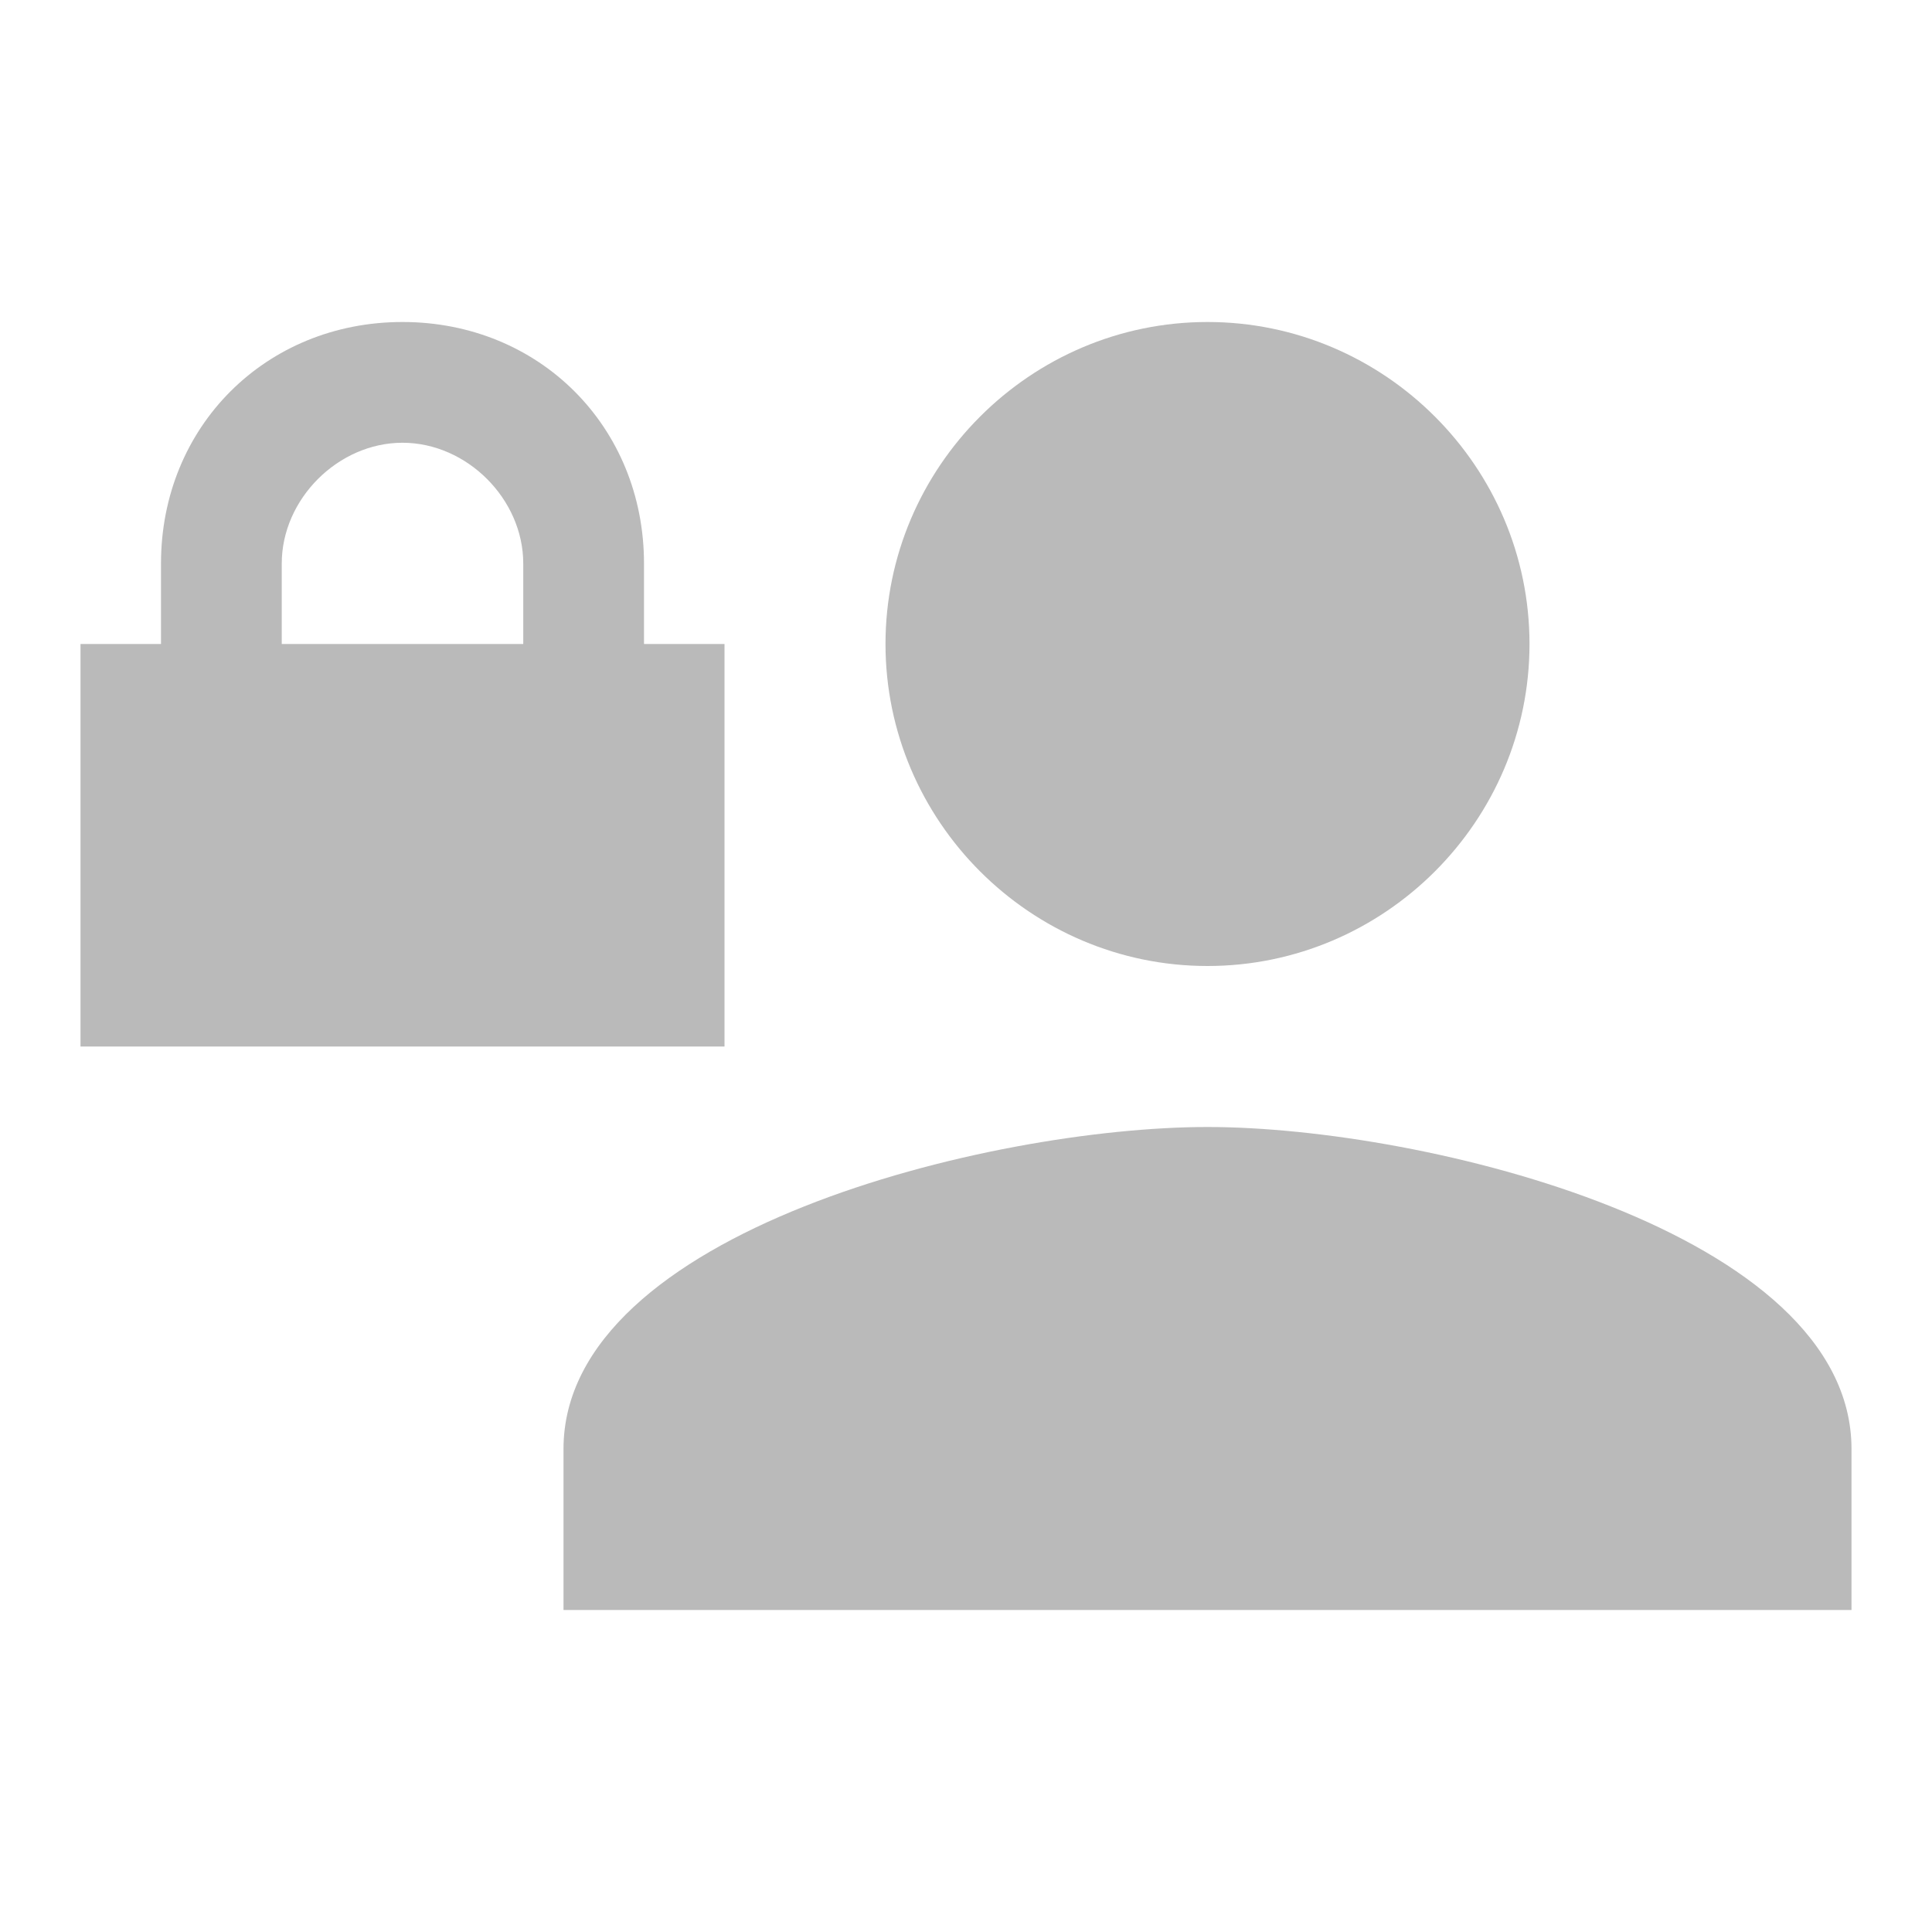
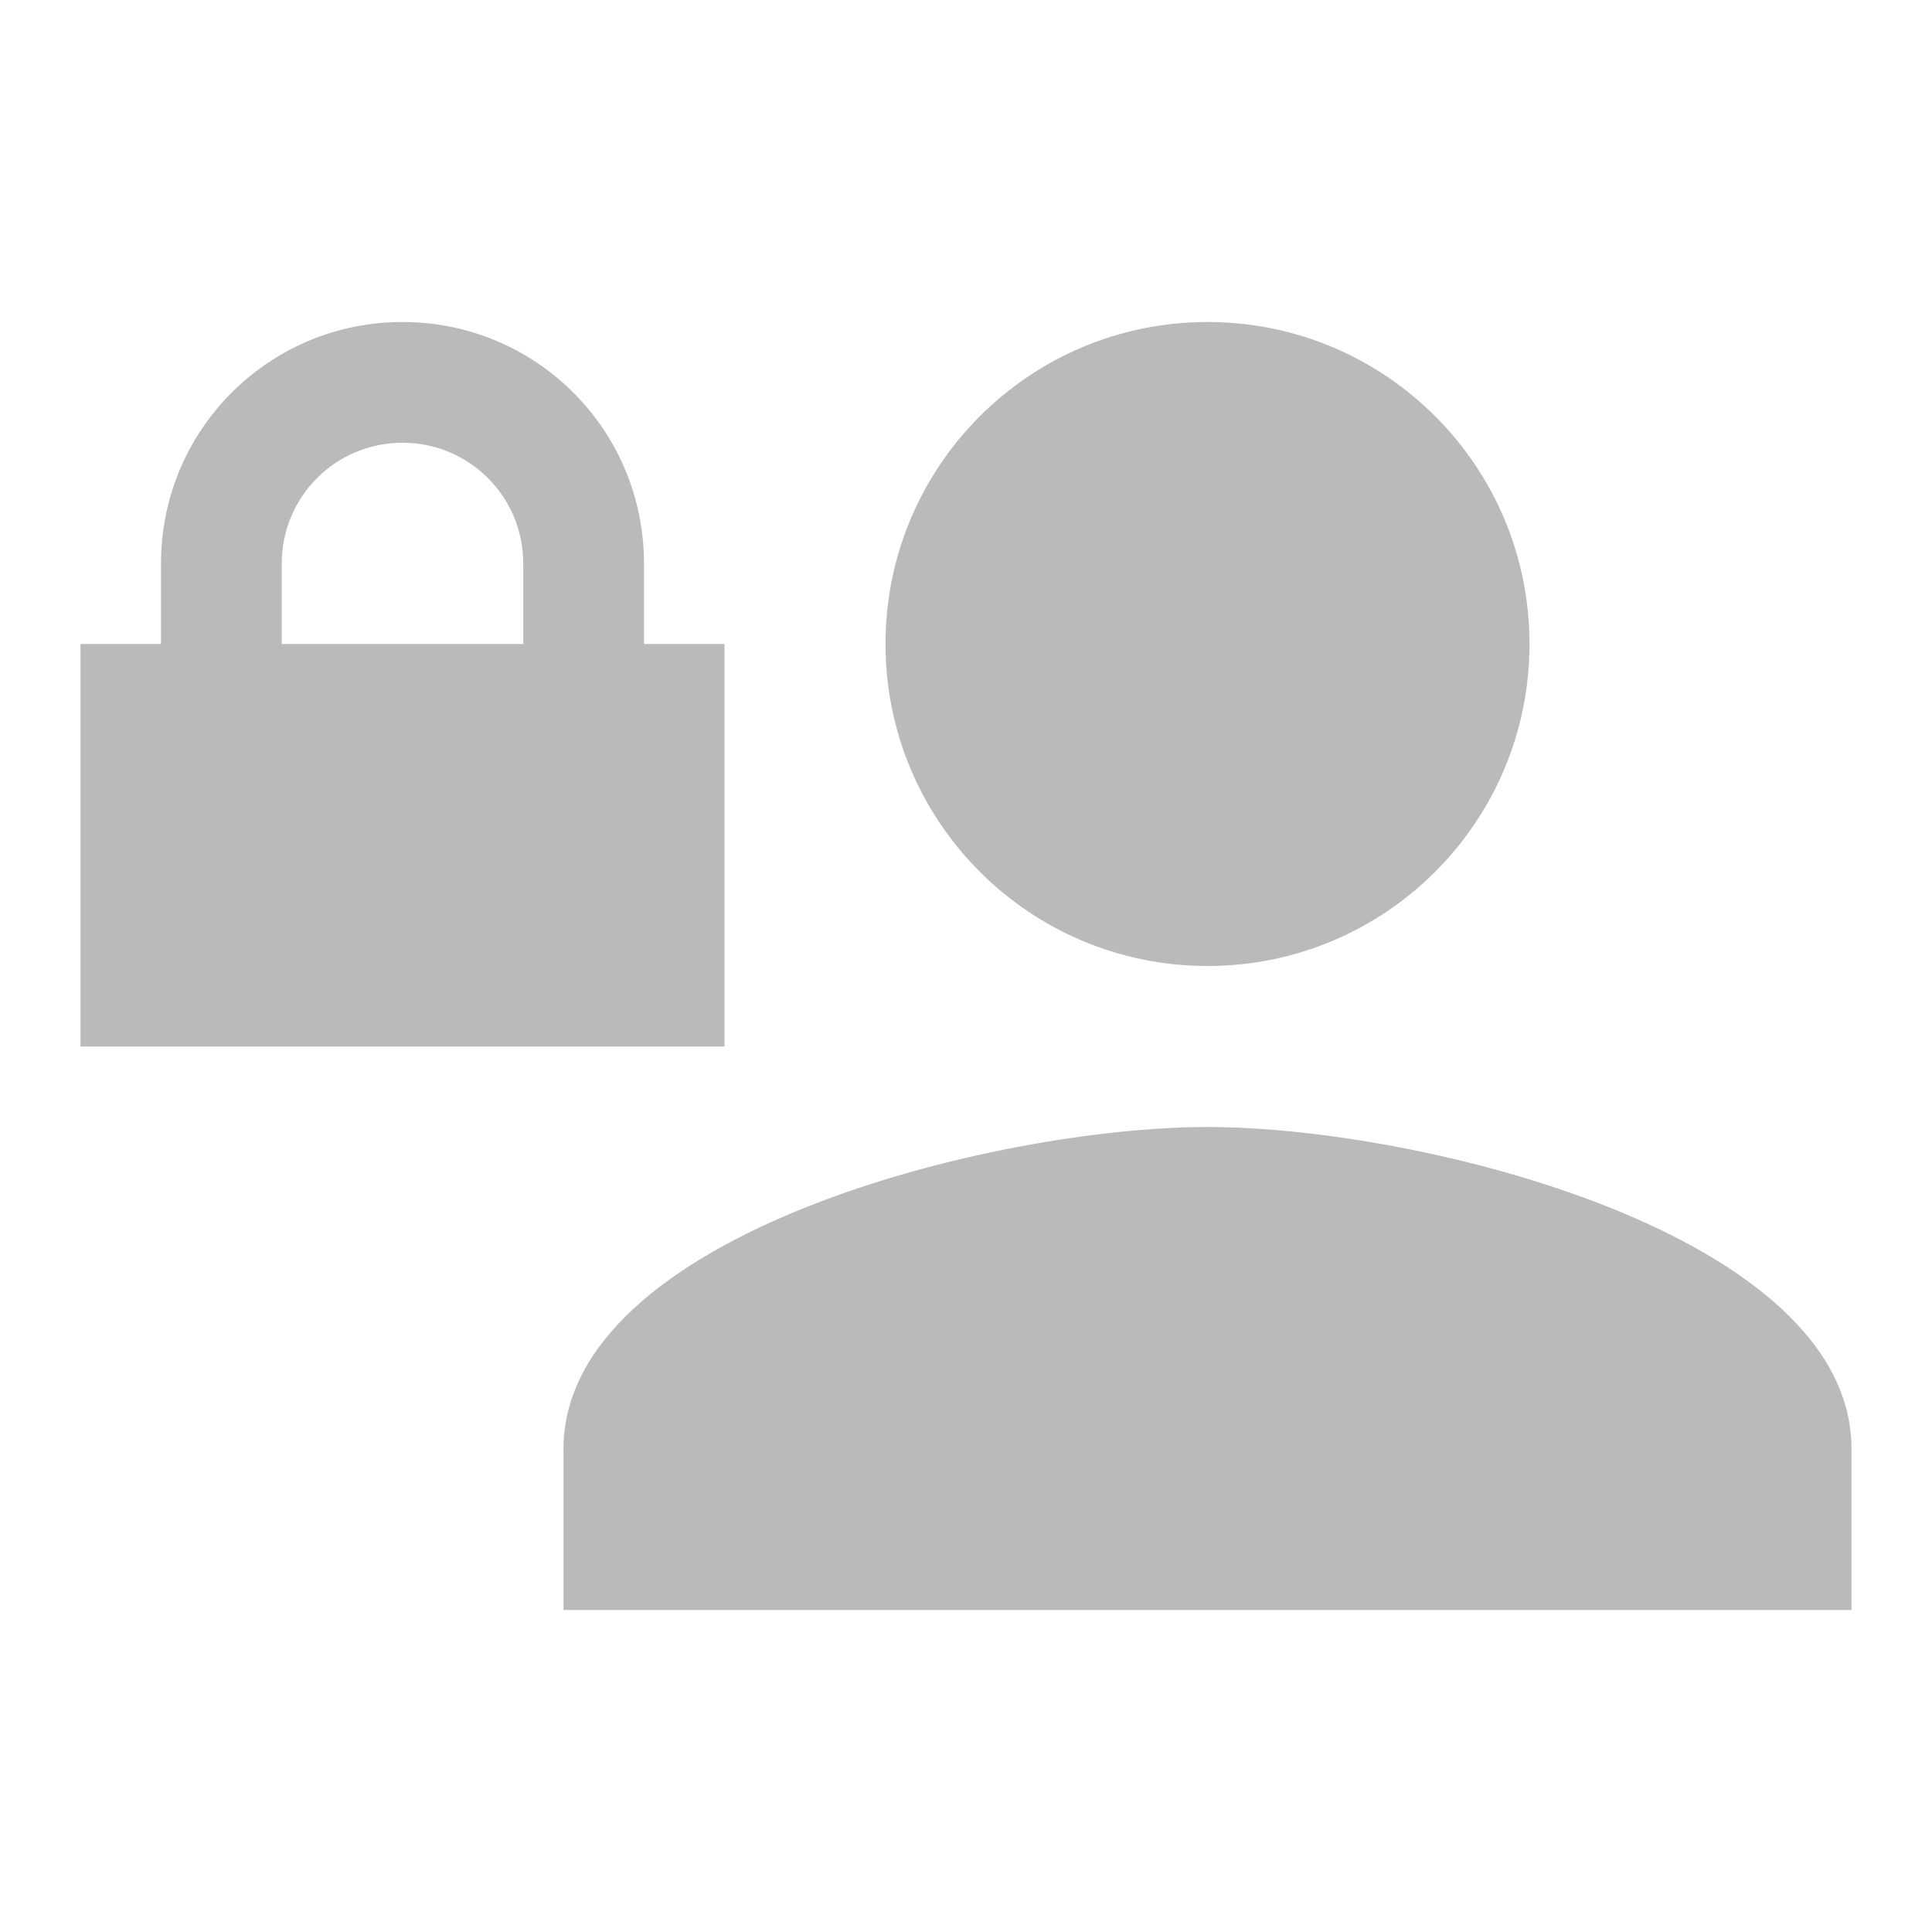
- <svg xmlns="http://www.w3.org/2000/svg" version="1.1" id="Layer_1" x="0px" y="0px" viewBox="0 0 24 24" style="enable-background:new 0 0 24 24;" xml:space="preserve">
-   <style type="text/css">
- 	.st0{fill:#BABABA;}
- </style>
-   <path class="st0" d="M15,12c2.2,0,4-1.8,4-4s-1.8-4-4-4s-4,1.8-4,4S12.8,12,15,12z M15,14c-2.7,0-8,1.3-8,4v2h16v-2  C23,15.3,17.7,14,15,14z" />
-   <path class="st0" d="M8,8V7c0-1.7-1.3-3-3-3S2,5.3,2,7v1H1v5h8V8H8z M3.5,7c0-0.8,0.7-1.5,1.5-1.5S6.5,6.2,6.5,7v1h-3V7z" />
+ <svg xmlns="http://www.w3.org/2000/svg" width="24" height="24" viewBox="0 0 24 24" fill="none">
+   <g id="Blockeduser-Grey">
+     <g id="Group">
+       <path id="Vector" d="M15 12C17.21 12 19 10.21 19 8C19 5.79 17.21 4 15 4C12.79 4 11 5.79 11 8C11 10.21 12.79 12 15 12ZM15 14C12.33 14 7 15.34 7 18V20H23V18C23 15.34 17.67 14 15 14Z" fill="#BABABA" />
+       <path id="Vector_2" d="M8 8V7C8 5.34 6.66 4 5 4C3.34 4 2 5.34 2 7V8H1V13H9V8H8ZM3.5 7C3.5 6.17 4.17 5.5 5 5.5C5.83 5.5 6.5 6.17 6.5 7V8H3.5V7Z" fill="#BABABA" />
+     </g>
+   </g>
</svg>
